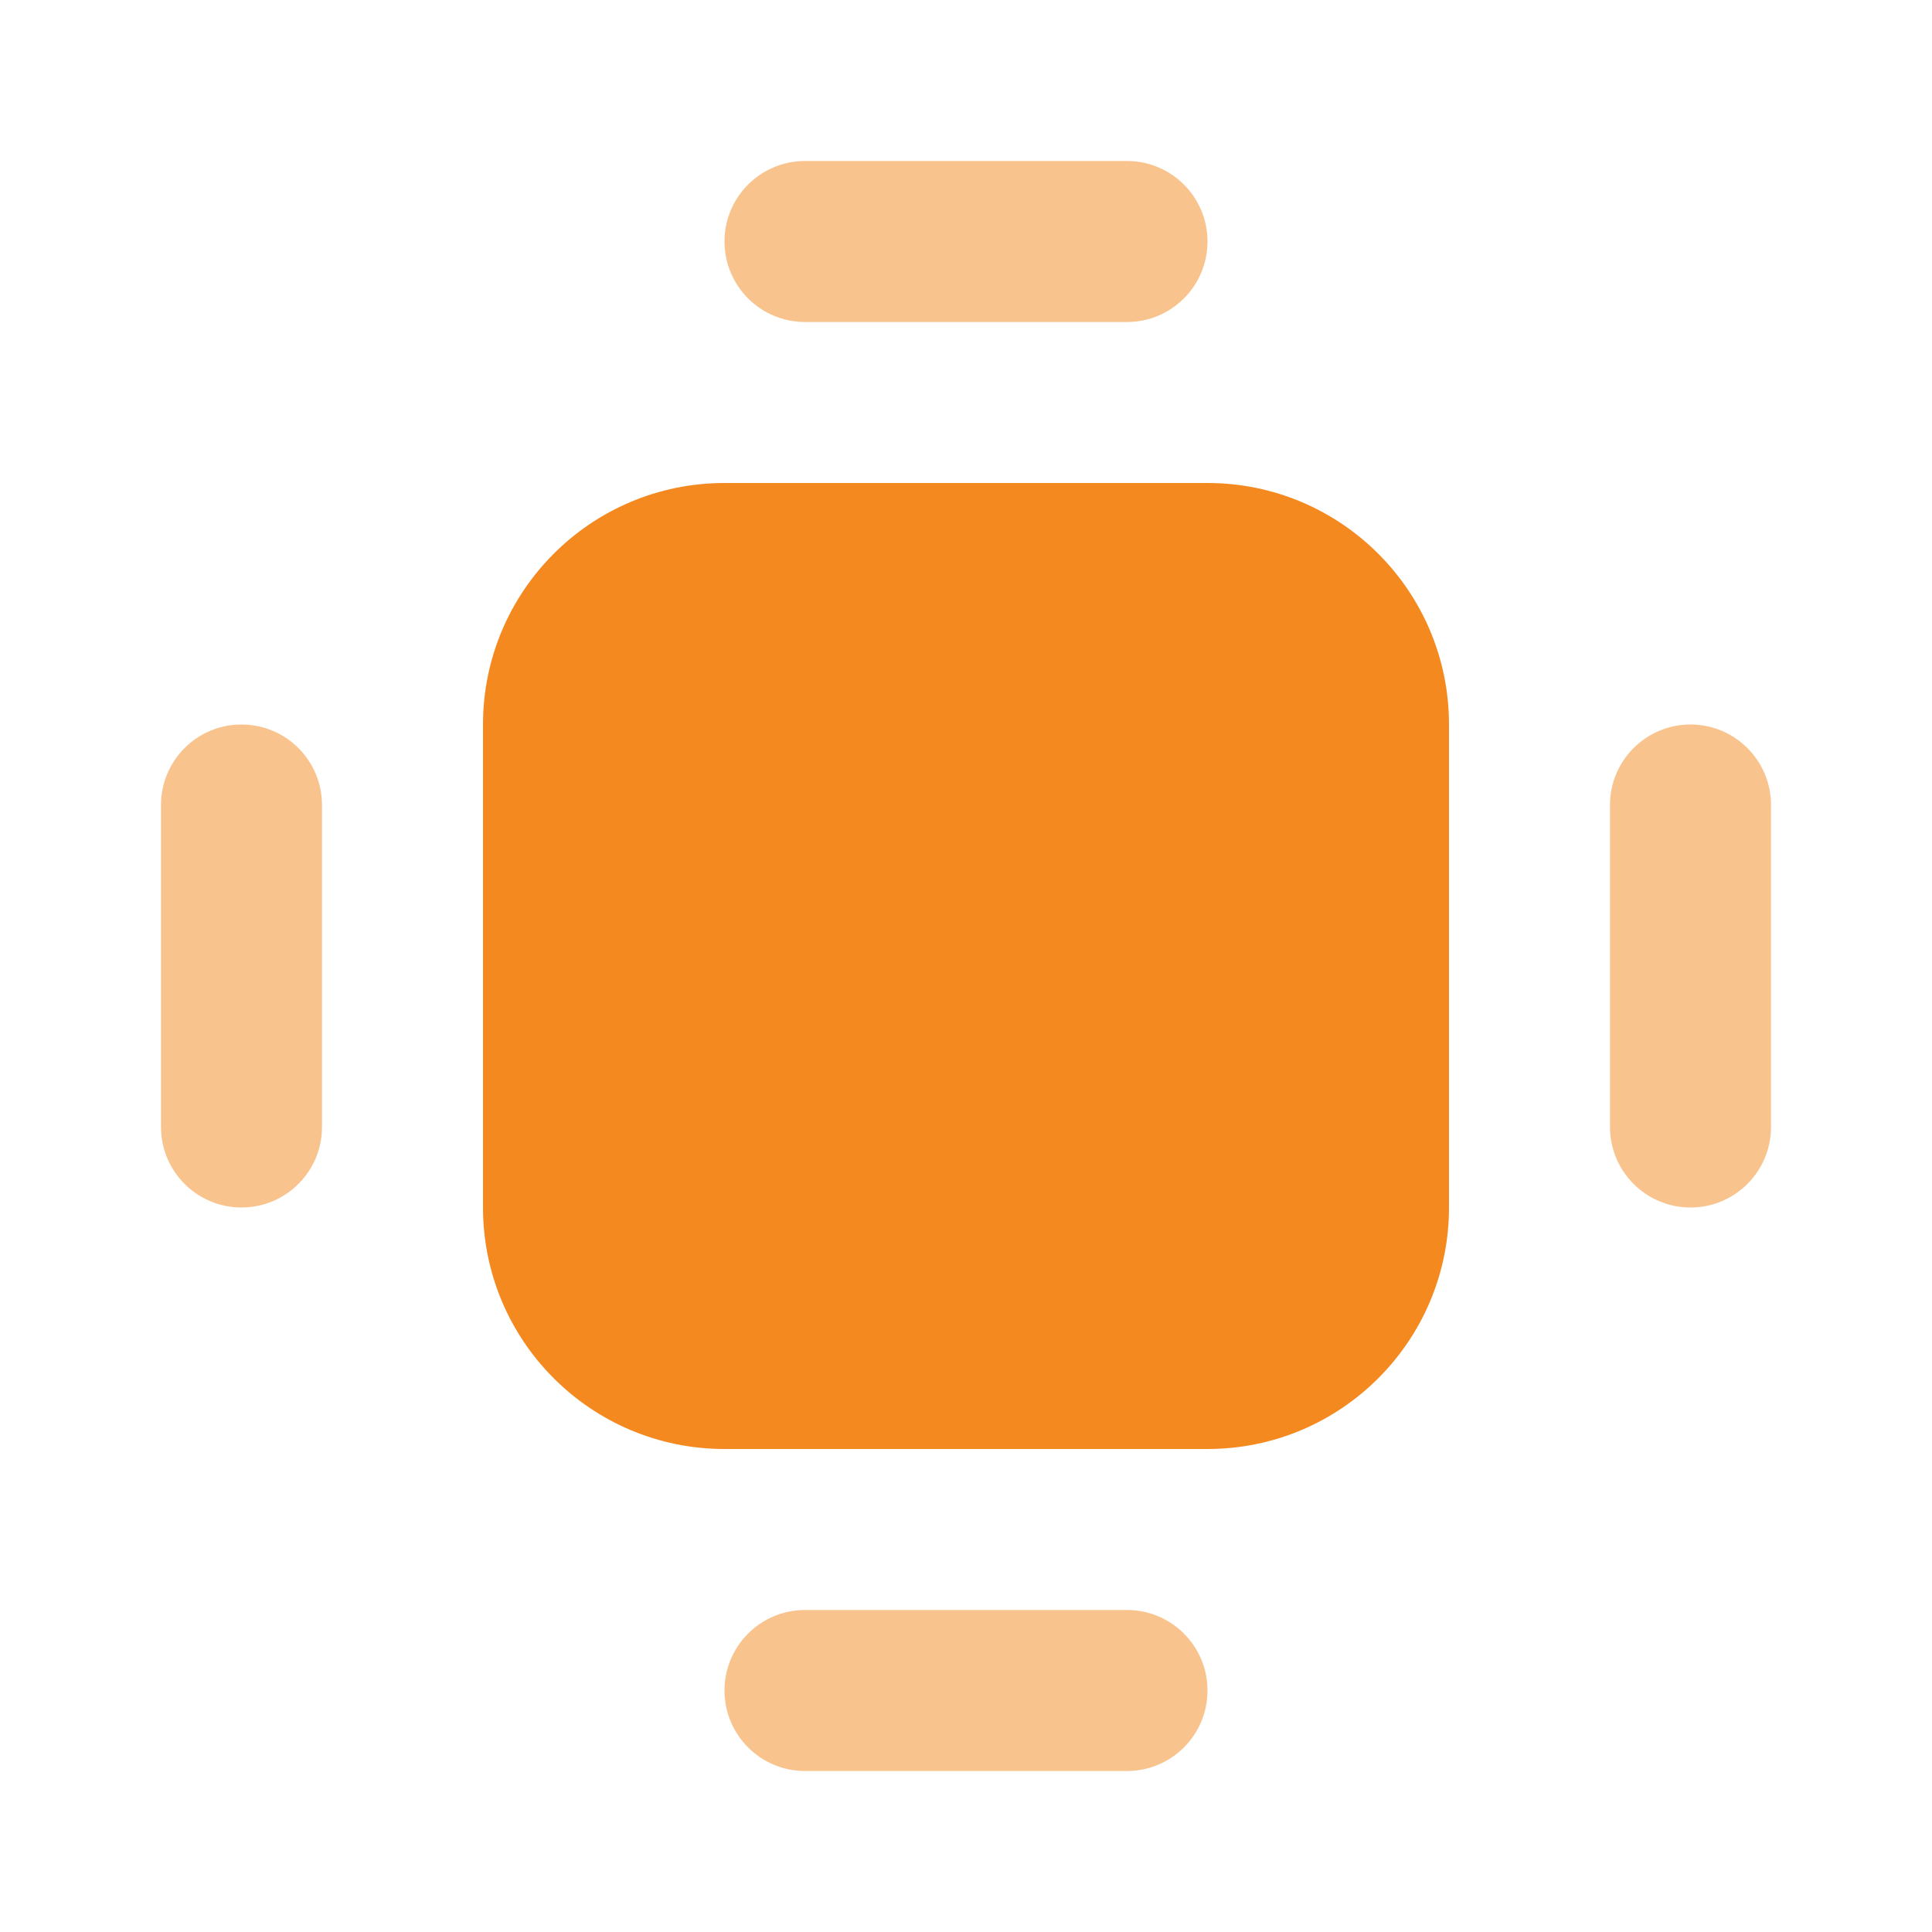
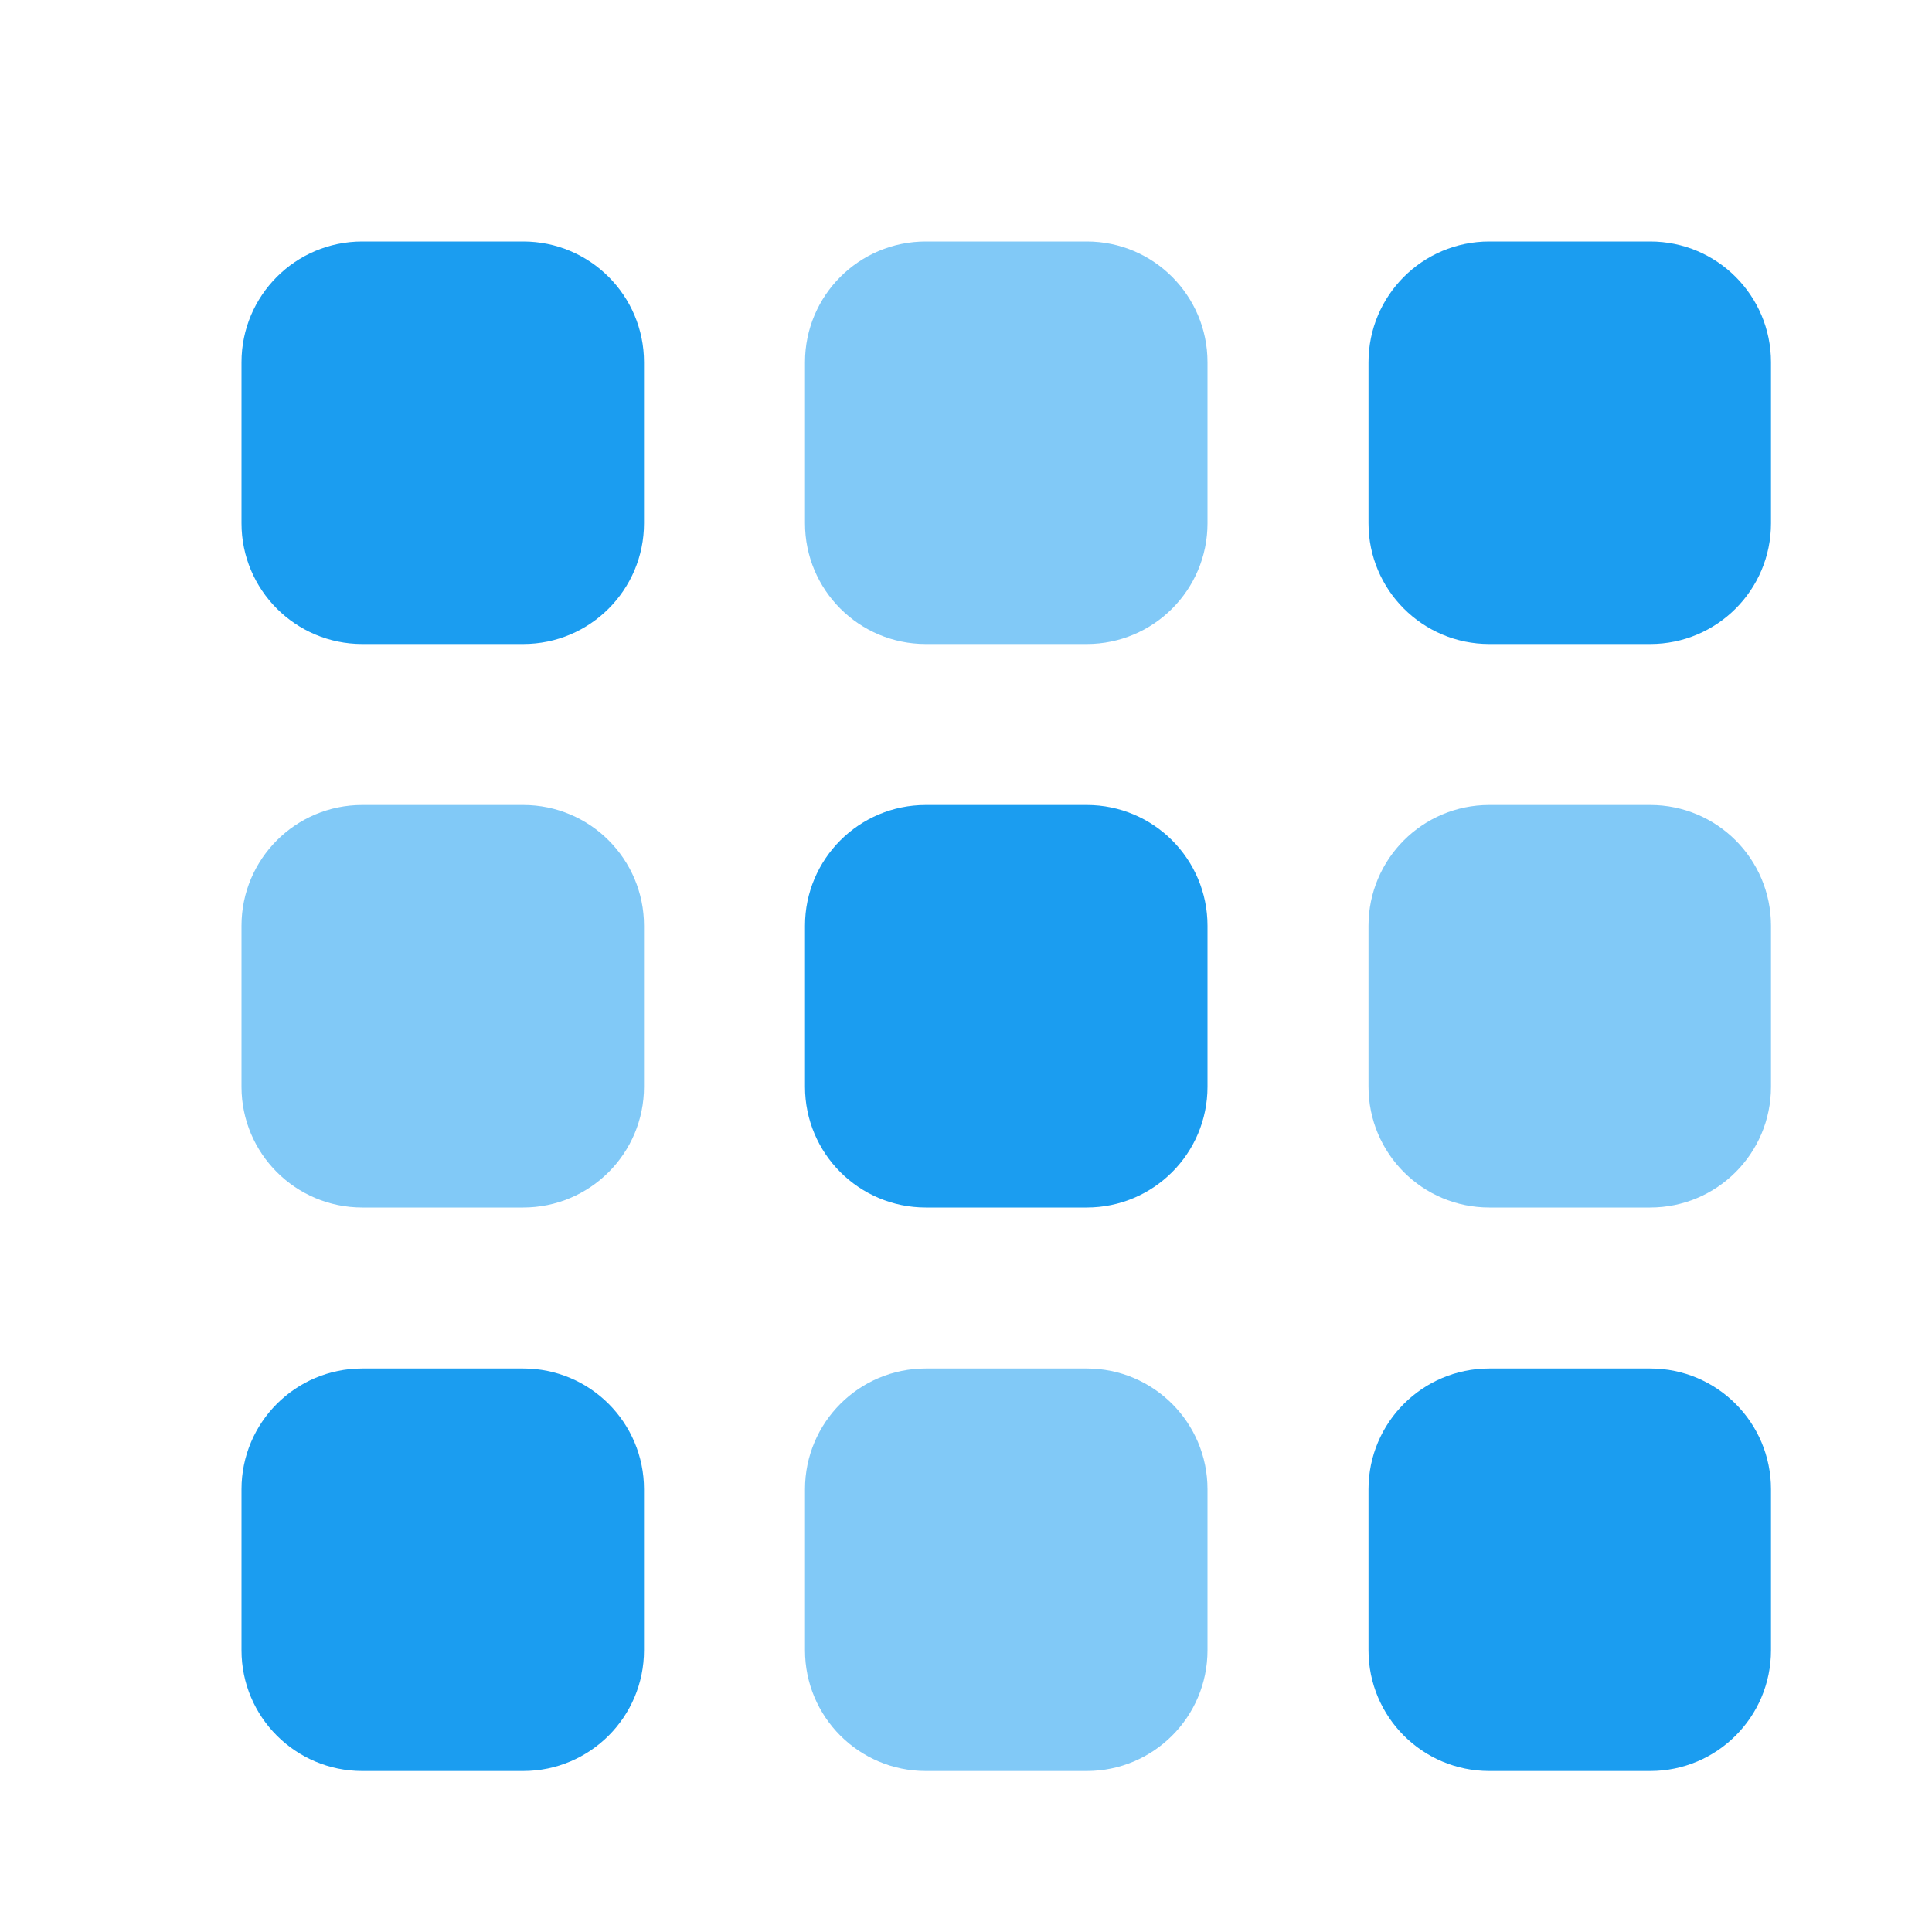
- <svg xmlns="http://www.w3.org/2000/svg" width="24" height="24" viewBox="0 0 24 24" data-hue="orange">
-   <rect x="6" y="6" width="12" height="12" rx="3" fill="#F4891F" />
-   <g fill="#F4891F" fill-opacity=".5">
-     <rect x="9" y="2" width="6" height="2" rx="1" />
-     <rect x="9" y="20" width="6" height="2" rx="1" />
-     <rect x="2" y="9" width="2" height="6" rx="1" />
-     <rect x="20" y="9" width="2" height="6" rx="1" />
+ <svg xmlns="http://www.w3.org/2000/svg" width="24" height="24" viewBox="0 0 24 24" data-hue="blue">
+   <g fill="#1B9DF0">
+     <rect x="3" y="3" width="5" height="5" rx="1.5" />
+     <rect x="10" y="3" width="5" height="5" rx="1.5" fill-opacity=".55" />
+     <rect x="17" y="3" width="5" height="5" rx="1.5" />
+     <rect x="3" y="10" width="5" height="5" rx="1.5" fill-opacity=".55" />
+     <rect x="10" y="10" width="5" height="5" rx="1.5" />
+     <rect x="17" y="10" width="5" height="5" rx="1.5" fill-opacity=".55" />
+     <rect x="3" y="17" width="5" height="5" rx="1.5" />
+     <rect x="10" y="17" width="5" height="5" rx="1.5" fill-opacity=".55" />
+     <rect x="17" y="17" width="5" height="5" rx="1.5" />
  </g>
</svg>
